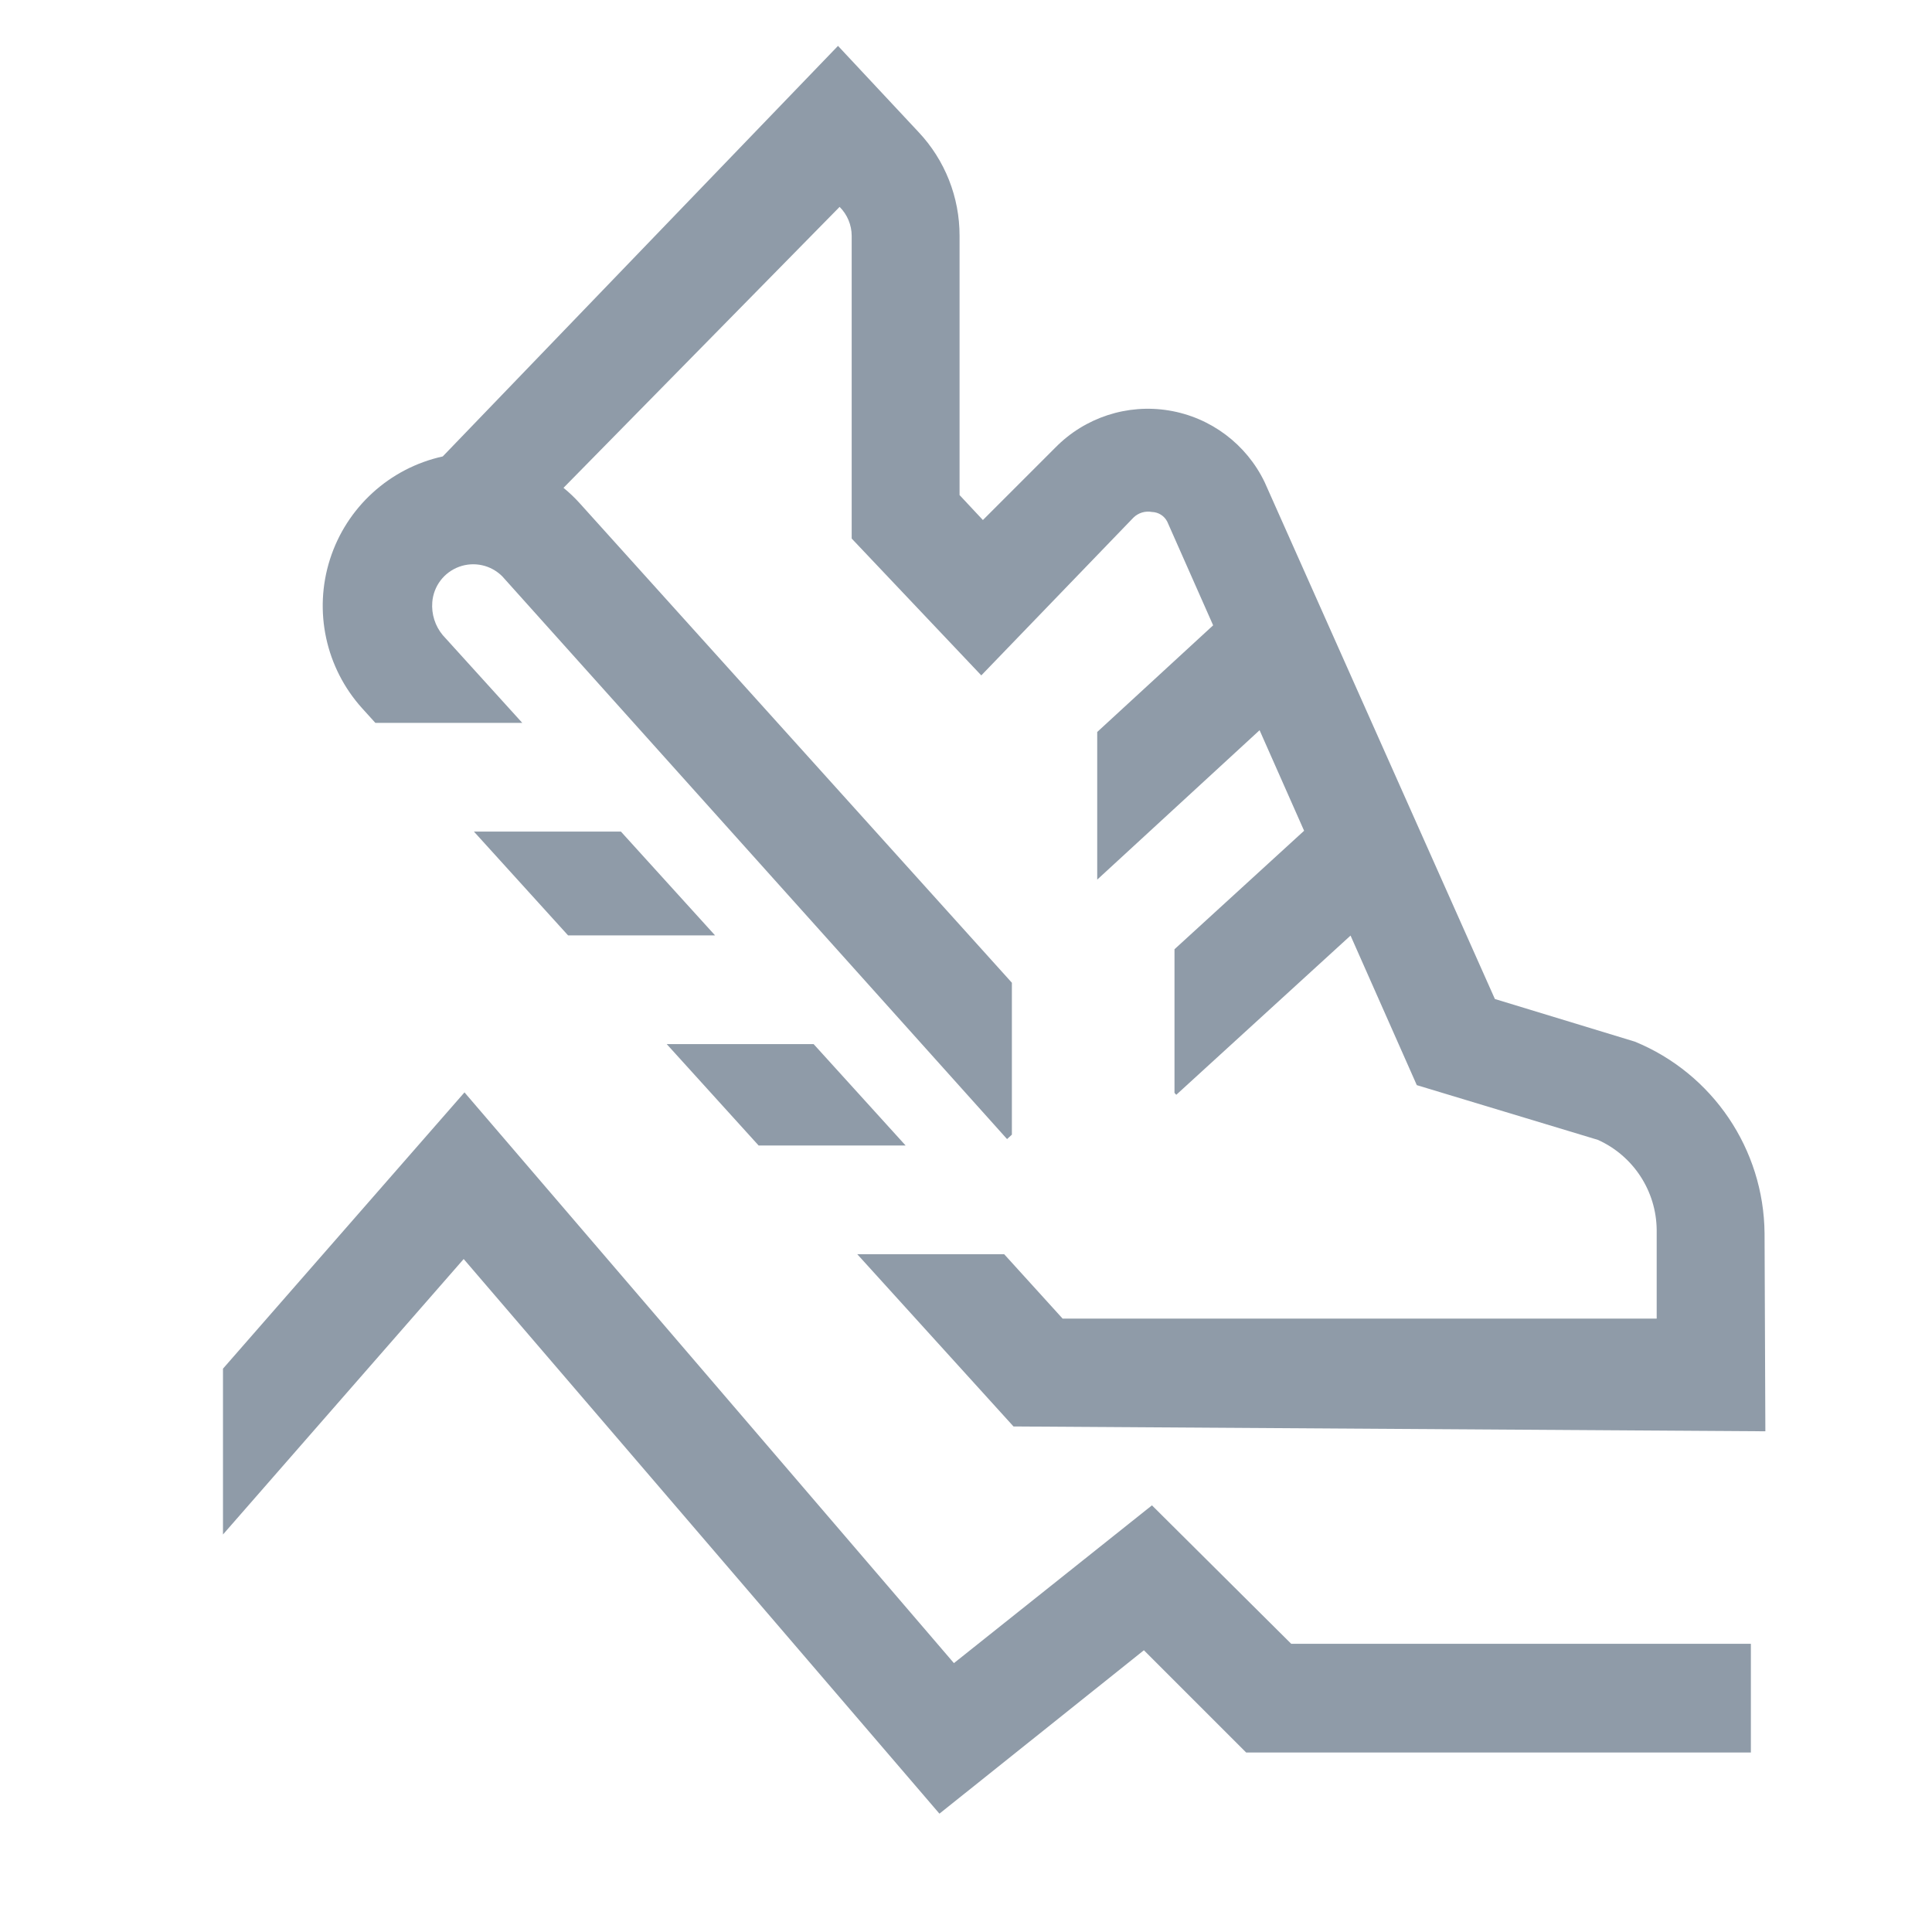
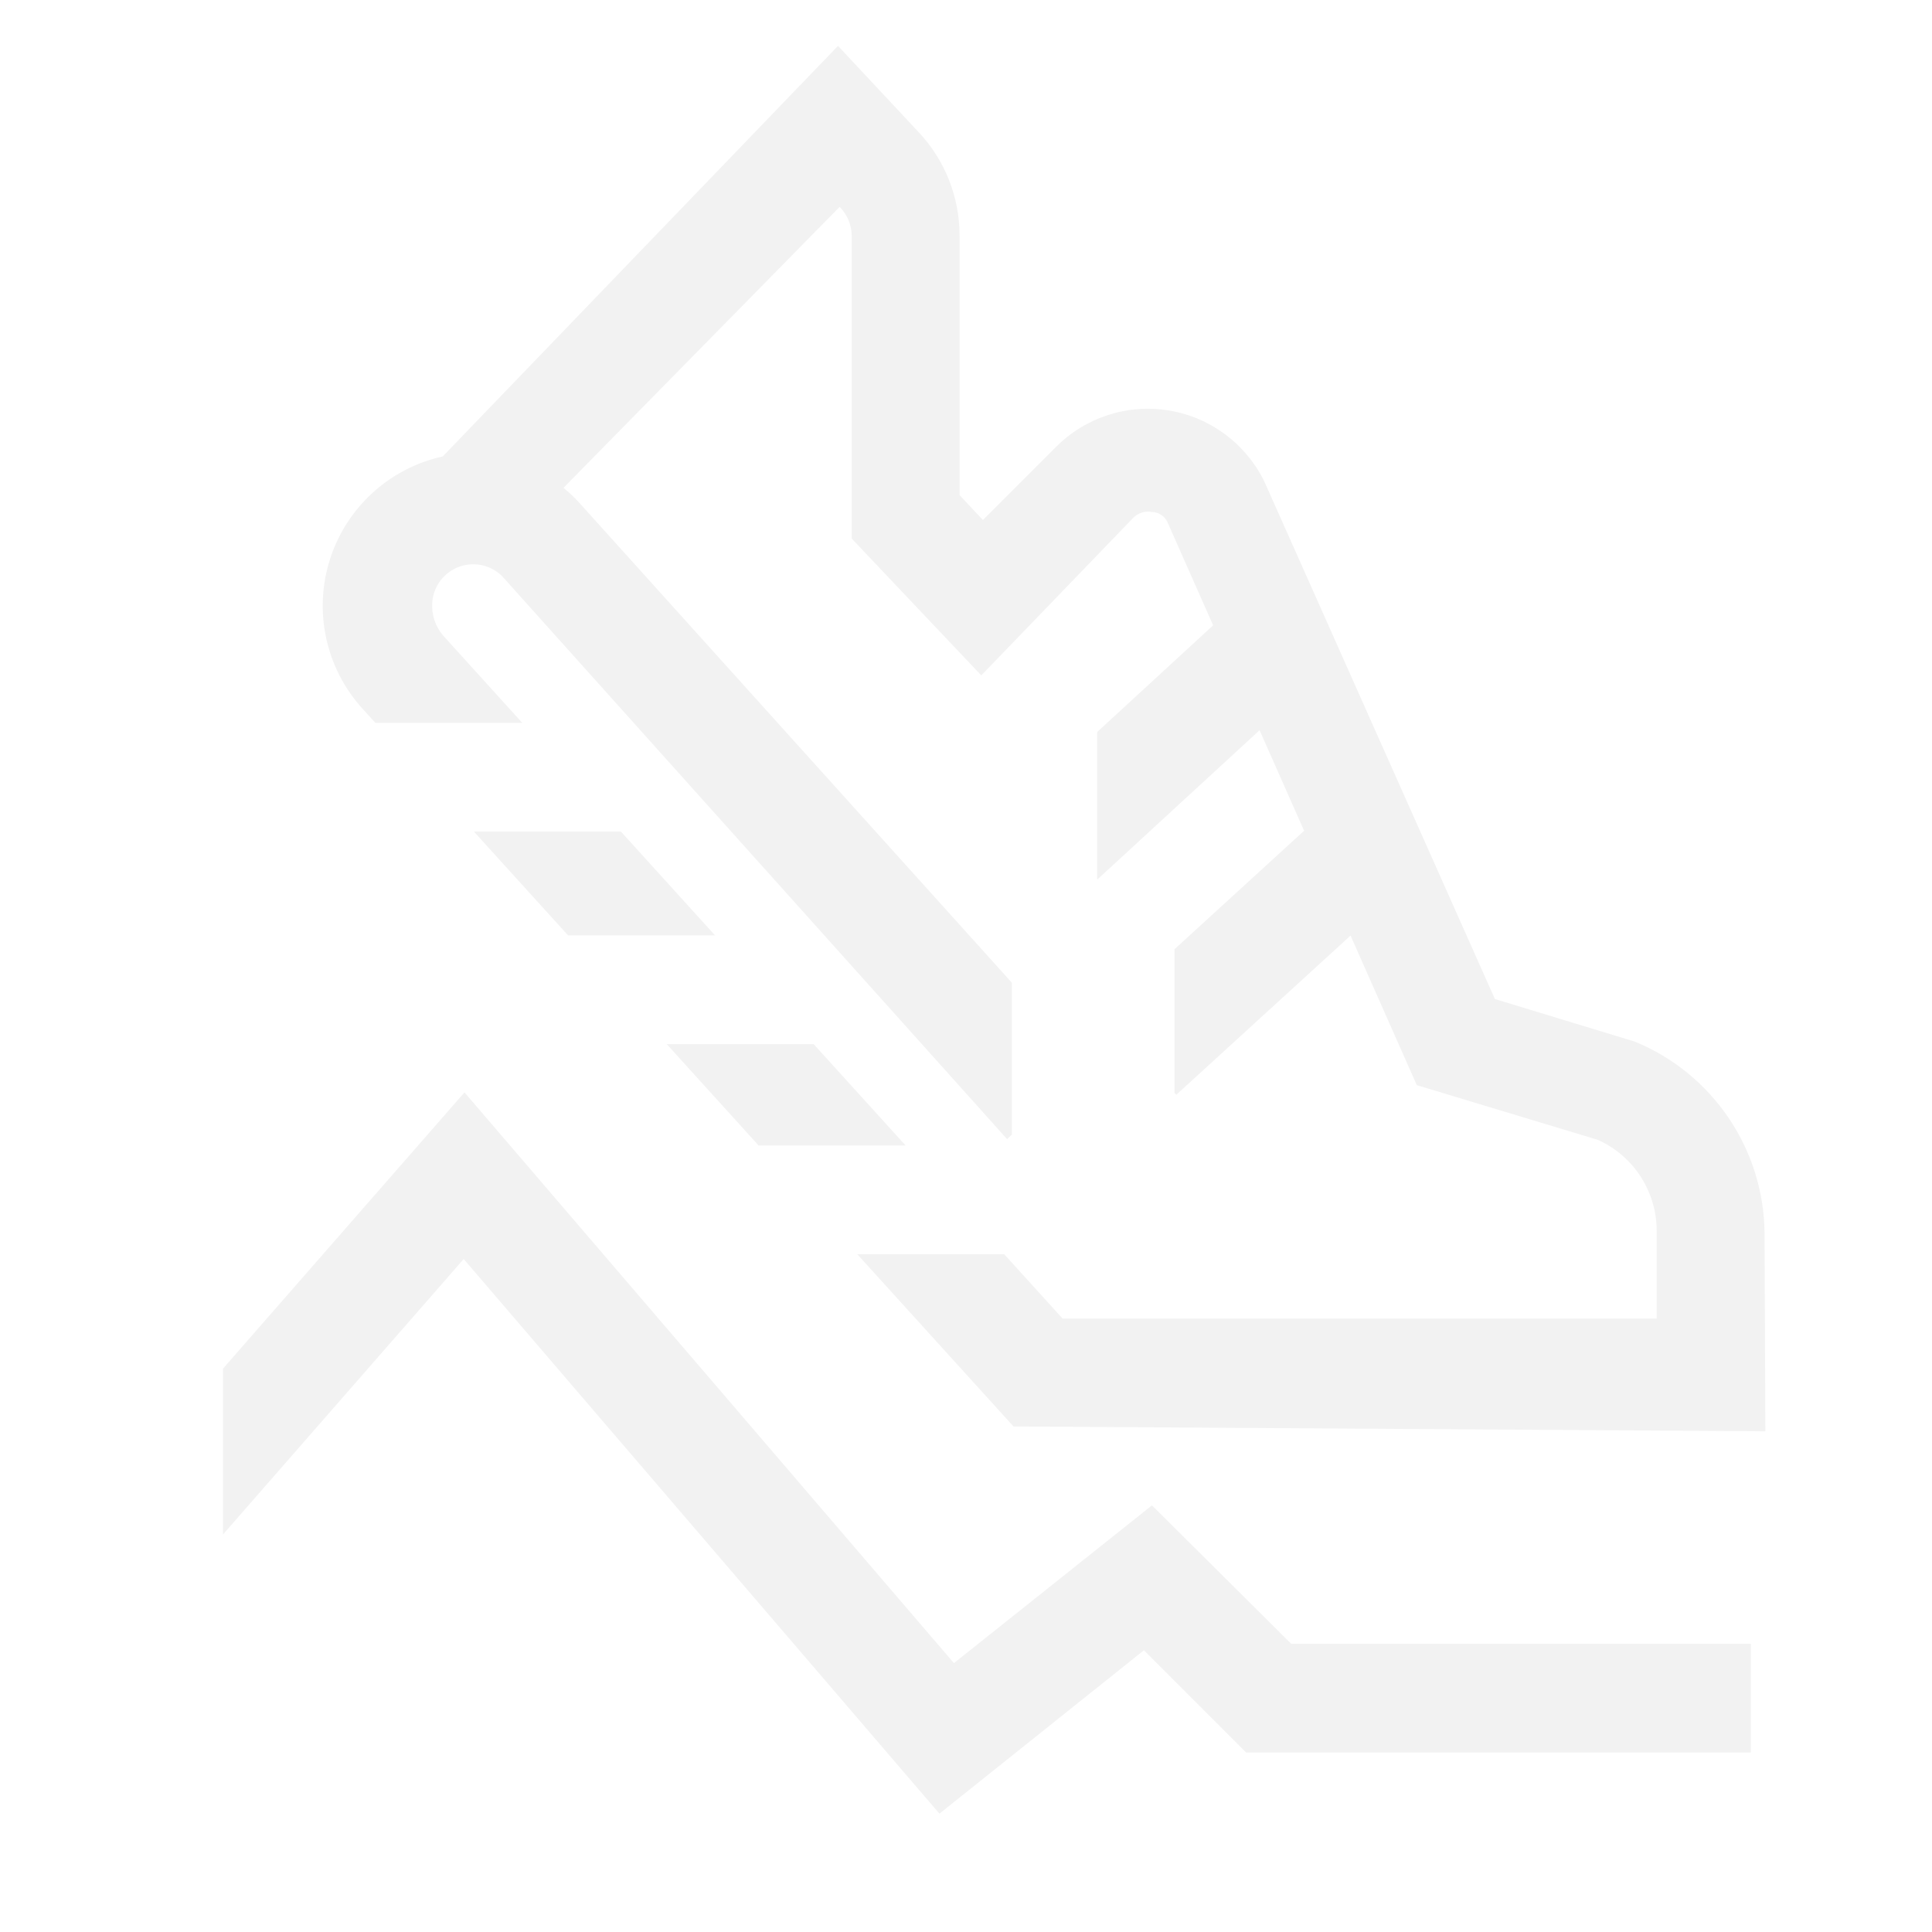
- <svg xmlns="http://www.w3.org/2000/svg" fill="#8F9BA8" viewBox="0 0 24 24" width="24" height="24" data-testid="activity_icon">
+ <svg xmlns="http://www.w3.org/2000/svg" fill="#F2F2F2" viewBox="0 0 24 24" width="24" height="24" data-testid="activity_icon">
  <g fill="">
    <path d="M21.93 17.78l-9.34-.06-1.941-2.14h1.825l.726.8h7.38v-1.1a1.24 1.24 0 00-.73-1.12l-2.25-.68-.823-1.858-2.165 1.978-.022-.024v-1.784l1.61-1.472-.553-1.249-2.017 1.856V9.093l1.44-1.325-.57-1.288a.22.22 0 00-.19-.12.26.26 0 00-.23.07l-1.89 1.96-1.61-1.7V2.93a.51.51 0 00-.15-.36L7 6.06a1.8 1.8 0 01.2.19l5.37 5.958v1.887l-.06.055-6.27-6.99a.51.51 0 00-.87.32.57.57 0 00.13.41l.988 1.09H4.663L4.5 8.8a1.9 1.9 0 011-3.13l4.91-5.1 1 1.07c.329.349.511.81.51 1.29v3.22l.29.31.9-.9a1.61 1.61 0 012.6.43l2.86 6.42 1.74.53a2.6 2.6 0 011.61 2.38z" />
    <path d="M11.25 14.23H9.424l-1.142-1.26h1.825zm-2.367-2.61l-1.17-1.29H5.887l1.17 1.29zm2.787 10.91l-5.91-6.89-2.99 3.422v-2.06l3-3.432 6.08 7.09 2.46-1.96 1.73 1.72h5.71v1.35h-6.27l-1.27-1.27z" />
  </g>
</svg>
